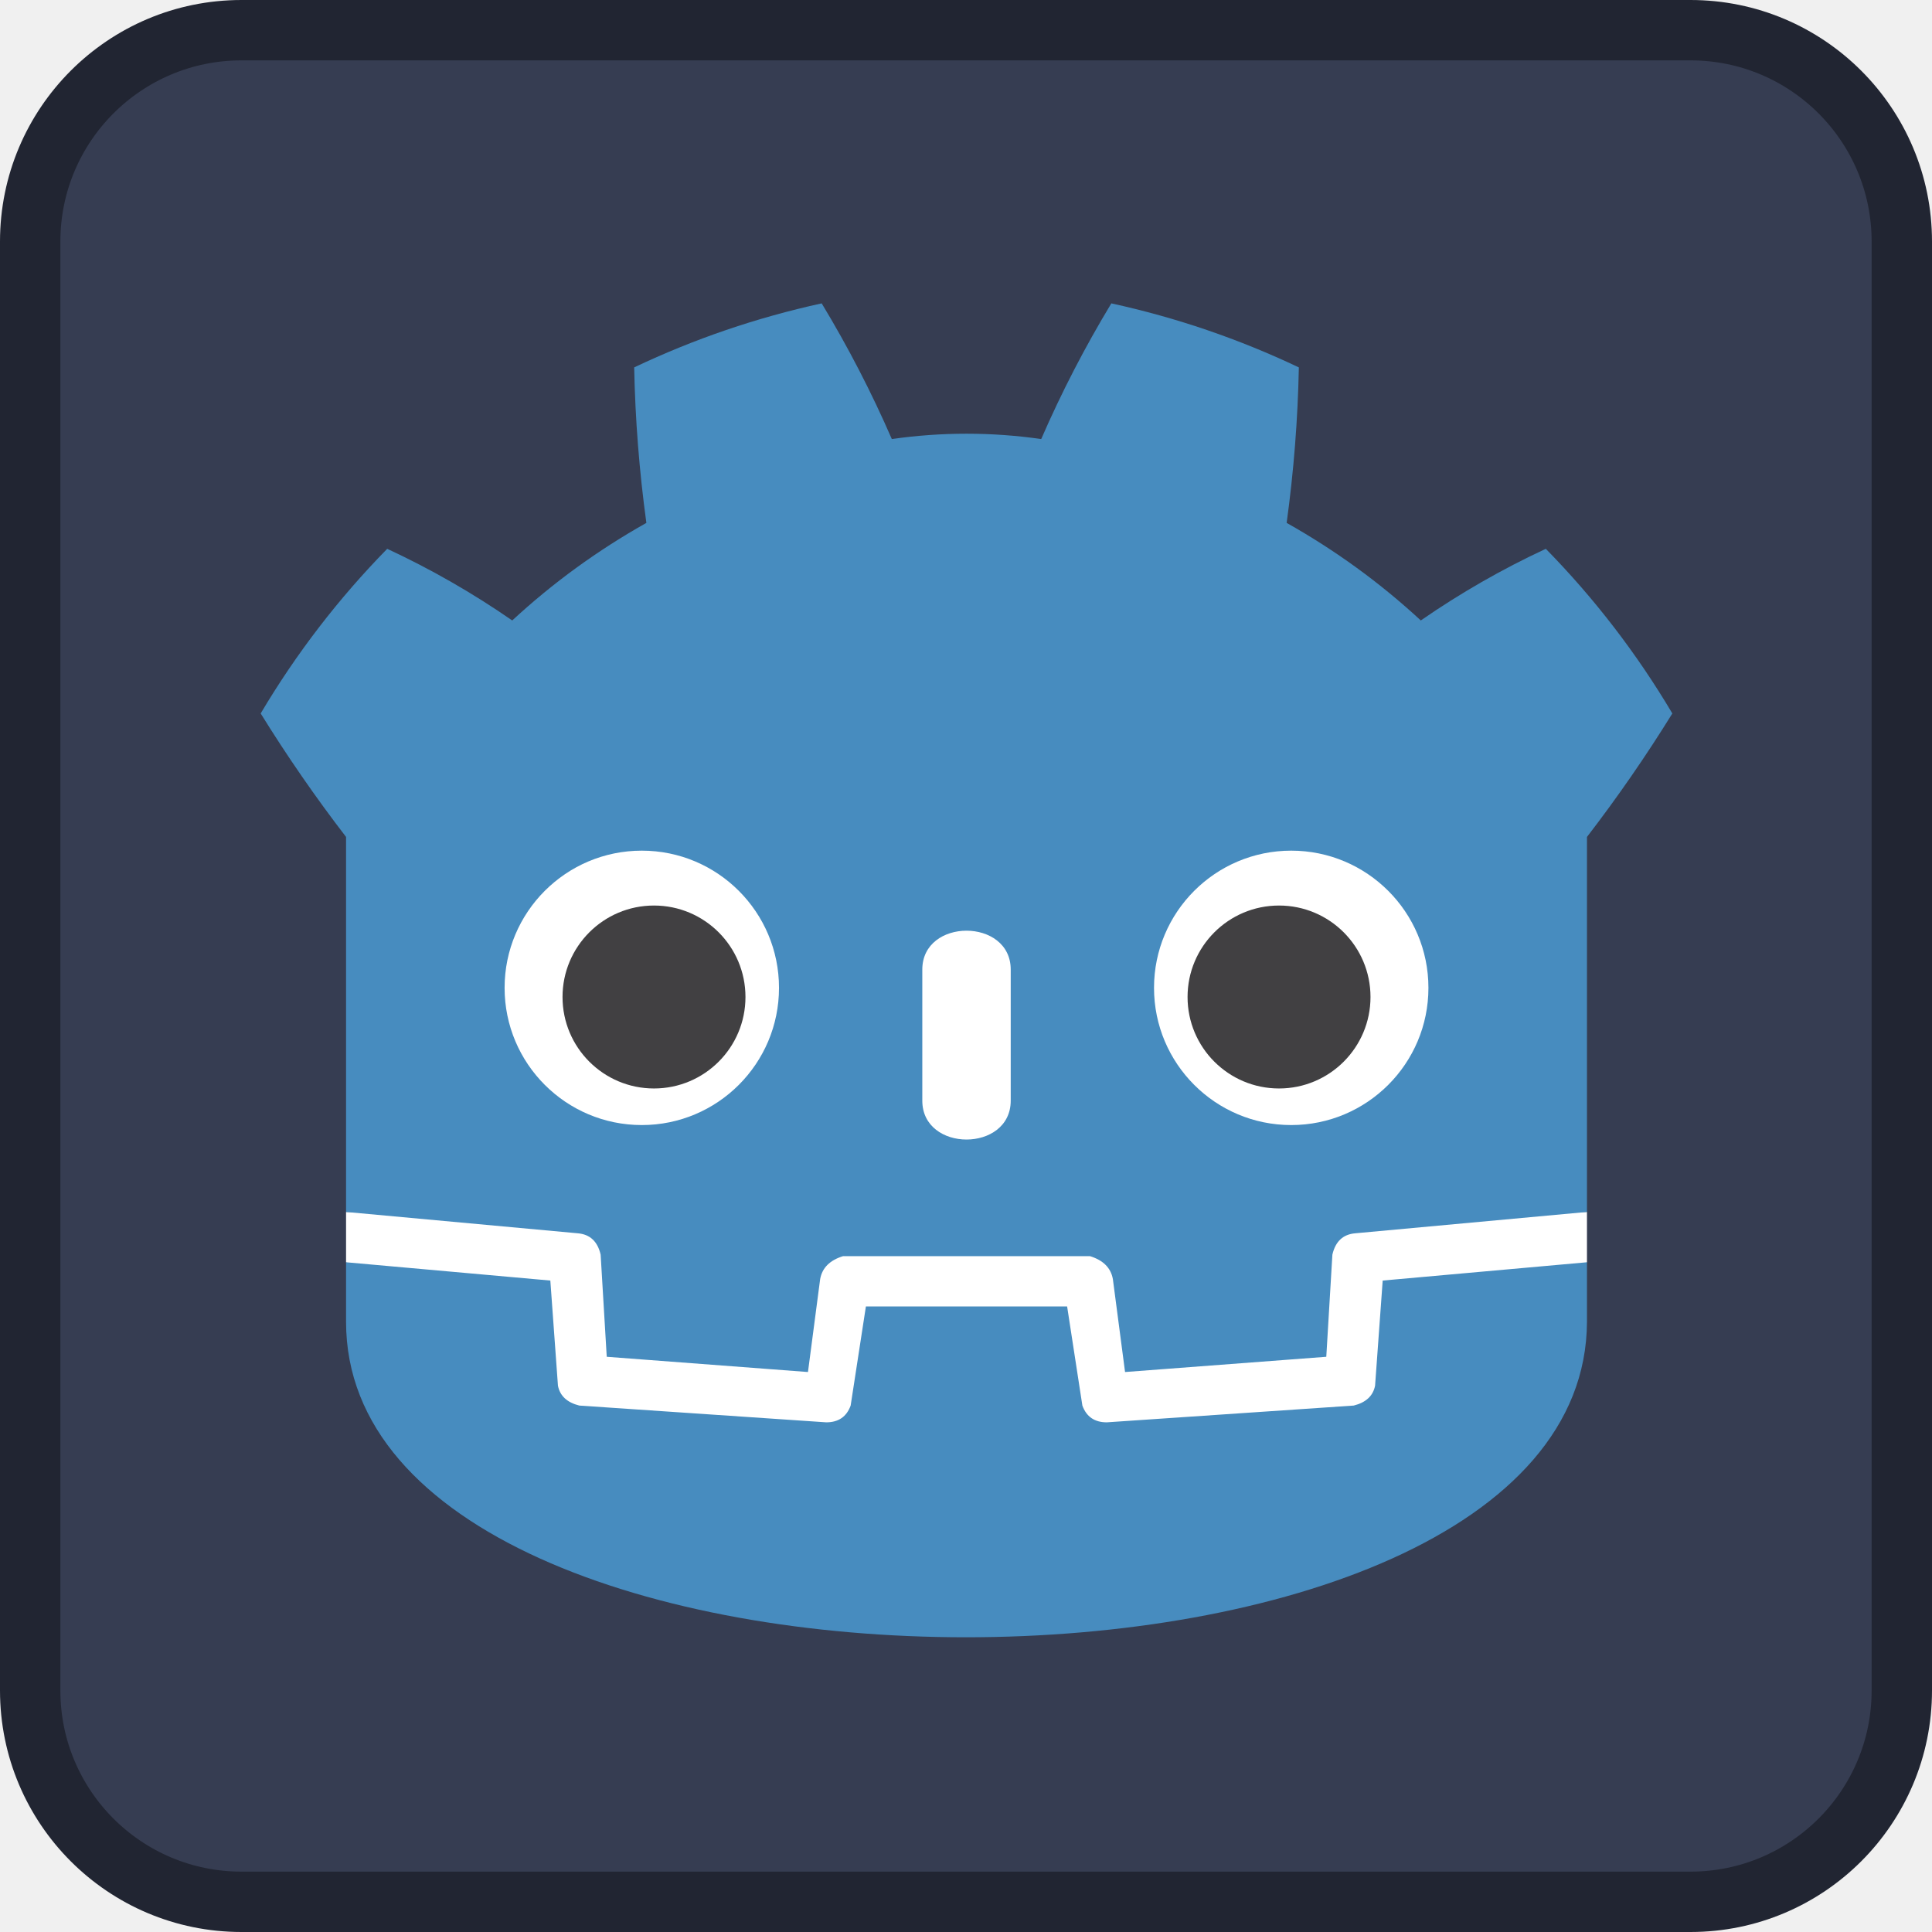
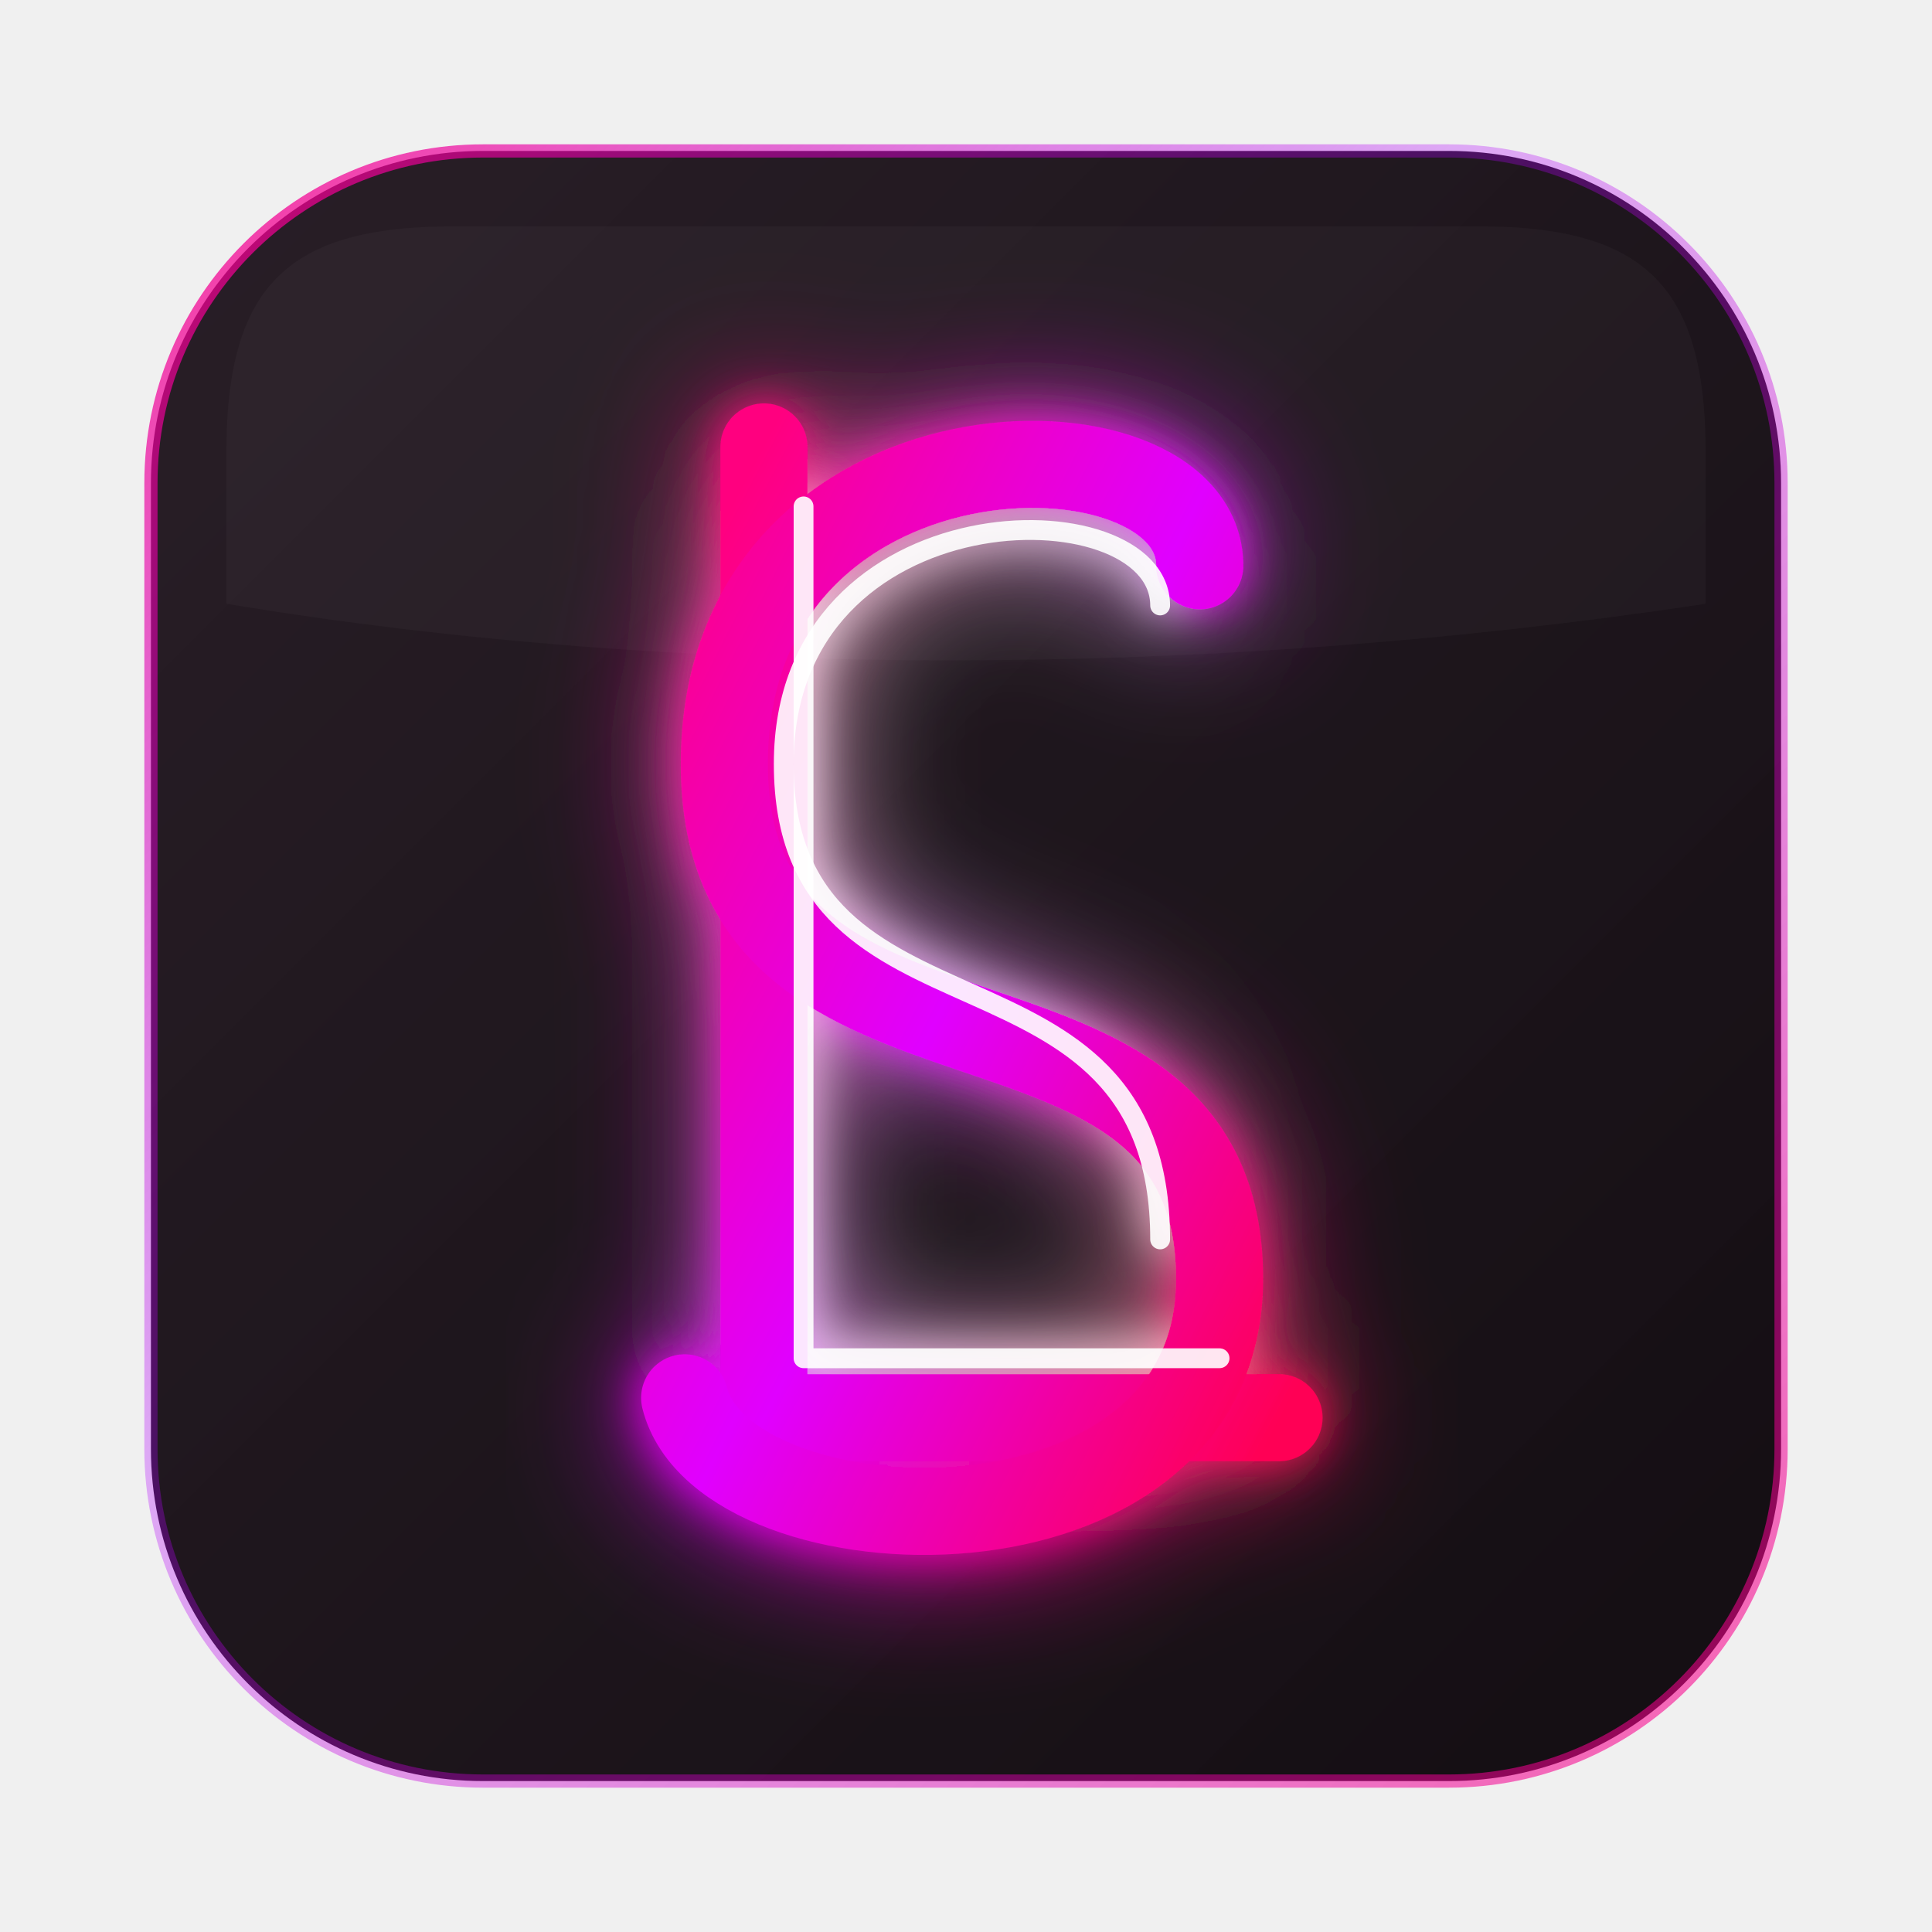
- <svg xmlns="http://www.w3.org/2000/svg" width="128" height="128">
-   <rect width="124" height="124" x="2" y="2" fill="#363d52" stroke="#212532" stroke-width="4" rx="14" />
-   <g fill="#fff" transform="translate(12.322 12.322)scale(.101)">
-     <path d="M105 673v33q407 354 814 0v-33z" />
-     <path fill="#478cbf" d="m105 673 152 14q12 1 15 14l4 67 132 10 8-61q2-11 15-15h162q13 4 15 15l8 61 132-10 4-67q3-13 15-14l152-14V427q30-39 56-81-35-59-83-108-43 20-82 47-40-37-88-64 7-51 8-102-59-28-123-42-26 43-46 89-49-7-98 0-20-46-46-89-64 14-123 42 1 51 8 102-48 27-88 64-39-27-82-47-48 49-83 108 26 42 56 81zm0 33v39c0 276 813 276 814 0v-39l-134 12-5 69q-2 10-14 13l-162 11q-12 0-16-11l-10-65H446l-10 65q-4 11-16 11l-162-11q-12-3-14-13l-5-69z" />
-     <path d="M483 600c0 34 58 34 58 0v-86c0-34-58-34-58 0z" />
-     <circle cx="725" cy="526" r="90" />
-     <circle cx="299" cy="526" r="90" />
-   </g>
-   <g fill="#414042" transform="translate(12.322 12.322)scale(.101)">
-     <circle cx="307" cy="532" r="60" />
-     <circle cx="717" cy="532" r="60" />
+ <svg xmlns="http://www.w3.org/2000/svg" viewBox="0 0 512 512" width="100%" height="100%">
+   <defs>
+     <linearGradient id="perimetaTile" x1="0%" y1="0%" x2="100%" y2="100%">
+       <stop offset="0%" stop-color="#1f141d" stop-opacity="0.95" />
+       <stop offset="100%" stop-color="#0e080d" stop-opacity="0.98" />
+     </linearGradient>
+     <linearGradient id="perimetaRim" x1="0%" y1="0%" x2="100%" y2="100%">
+       <stop offset="0%" stop-color="#FF007F" stop-opacity="0.8" />
+       <stop offset="40%" stop-color="#B000FF" stop-opacity="0.3" />
+       <stop offset="100%" stop-color="#FF007F" stop-opacity="0.6" />
+     </linearGradient>
+     <linearGradient id="perimetaNeon" x1="0%" y1="0%" x2="100%" y2="100%">
+       <stop offset="0%" stop-color="#FF007F" />
+       <stop offset="50%" stop-color="#E000FF" />
+       <stop offset="100%" stop-color="#FF0055" />
+     </linearGradient>
+     <filter id="neonGlow" x="-30%" y="-30%" width="160%" height="160%">
+       <feGaussianBlur stdDeviation="6" result="blur1" />
+       <feGaussianBlur stdDeviation="16" result="blur2" />
+       <feMerge>
+         <feMergeNode in="blur2" />
+         <feMergeNode in="blur1" />
+         <feMergeNode in="SourceGraphic" />
+       </feMerge>
+     </filter>
+   </defs>
+   <rect x="40" y="40" width="432" height="432" rx="88" fill="url(#perimetaTile)" stroke="url(#perimetaRim)" stroke-width="3.5" />
+   <path d="M 60 120 C 60 76, 76 60, 120 60 L 392 60 C 436 60, 452 76, 452 120 L 452 160 C 320 180, 180 180, 60 160 Z" fill="#ffffff" opacity="0.03" />
+   <g filter="url(#neonGlow)" transform="translate(256, 256) scale(1.05) translate(-256, -256)">
+     <path d="M 205 125 L 205 370 L 335 370" fill="none" stroke="url(#perimetaNeon)" stroke-width="22" stroke-linecap="round" stroke-linejoin="round" />
+     <path d="M 315 155 C 315 115, 195 115, 195 205 C 195 295, 320 250, 320 335 C 320 410, 195 405, 185 365" fill="none" stroke="url(#perimetaNeon)" stroke-width="22" stroke-linecap="round" stroke-linejoin="round" />
+     <path d="M 215 140 L 215 355 L 320 355" fill="none" stroke="#FFFFFF" stroke-width="5" stroke-linecap="round" stroke-linejoin="round" opacity="0.9" />
+     <path d="M 305 165 C 305 135, 210 135, 210 205 C 210 280, 305 245, 305 325" fill="none" stroke="#FFFFFF" stroke-width="5" stroke-linecap="round" opacity="0.9" />
  </g>
</svg>
